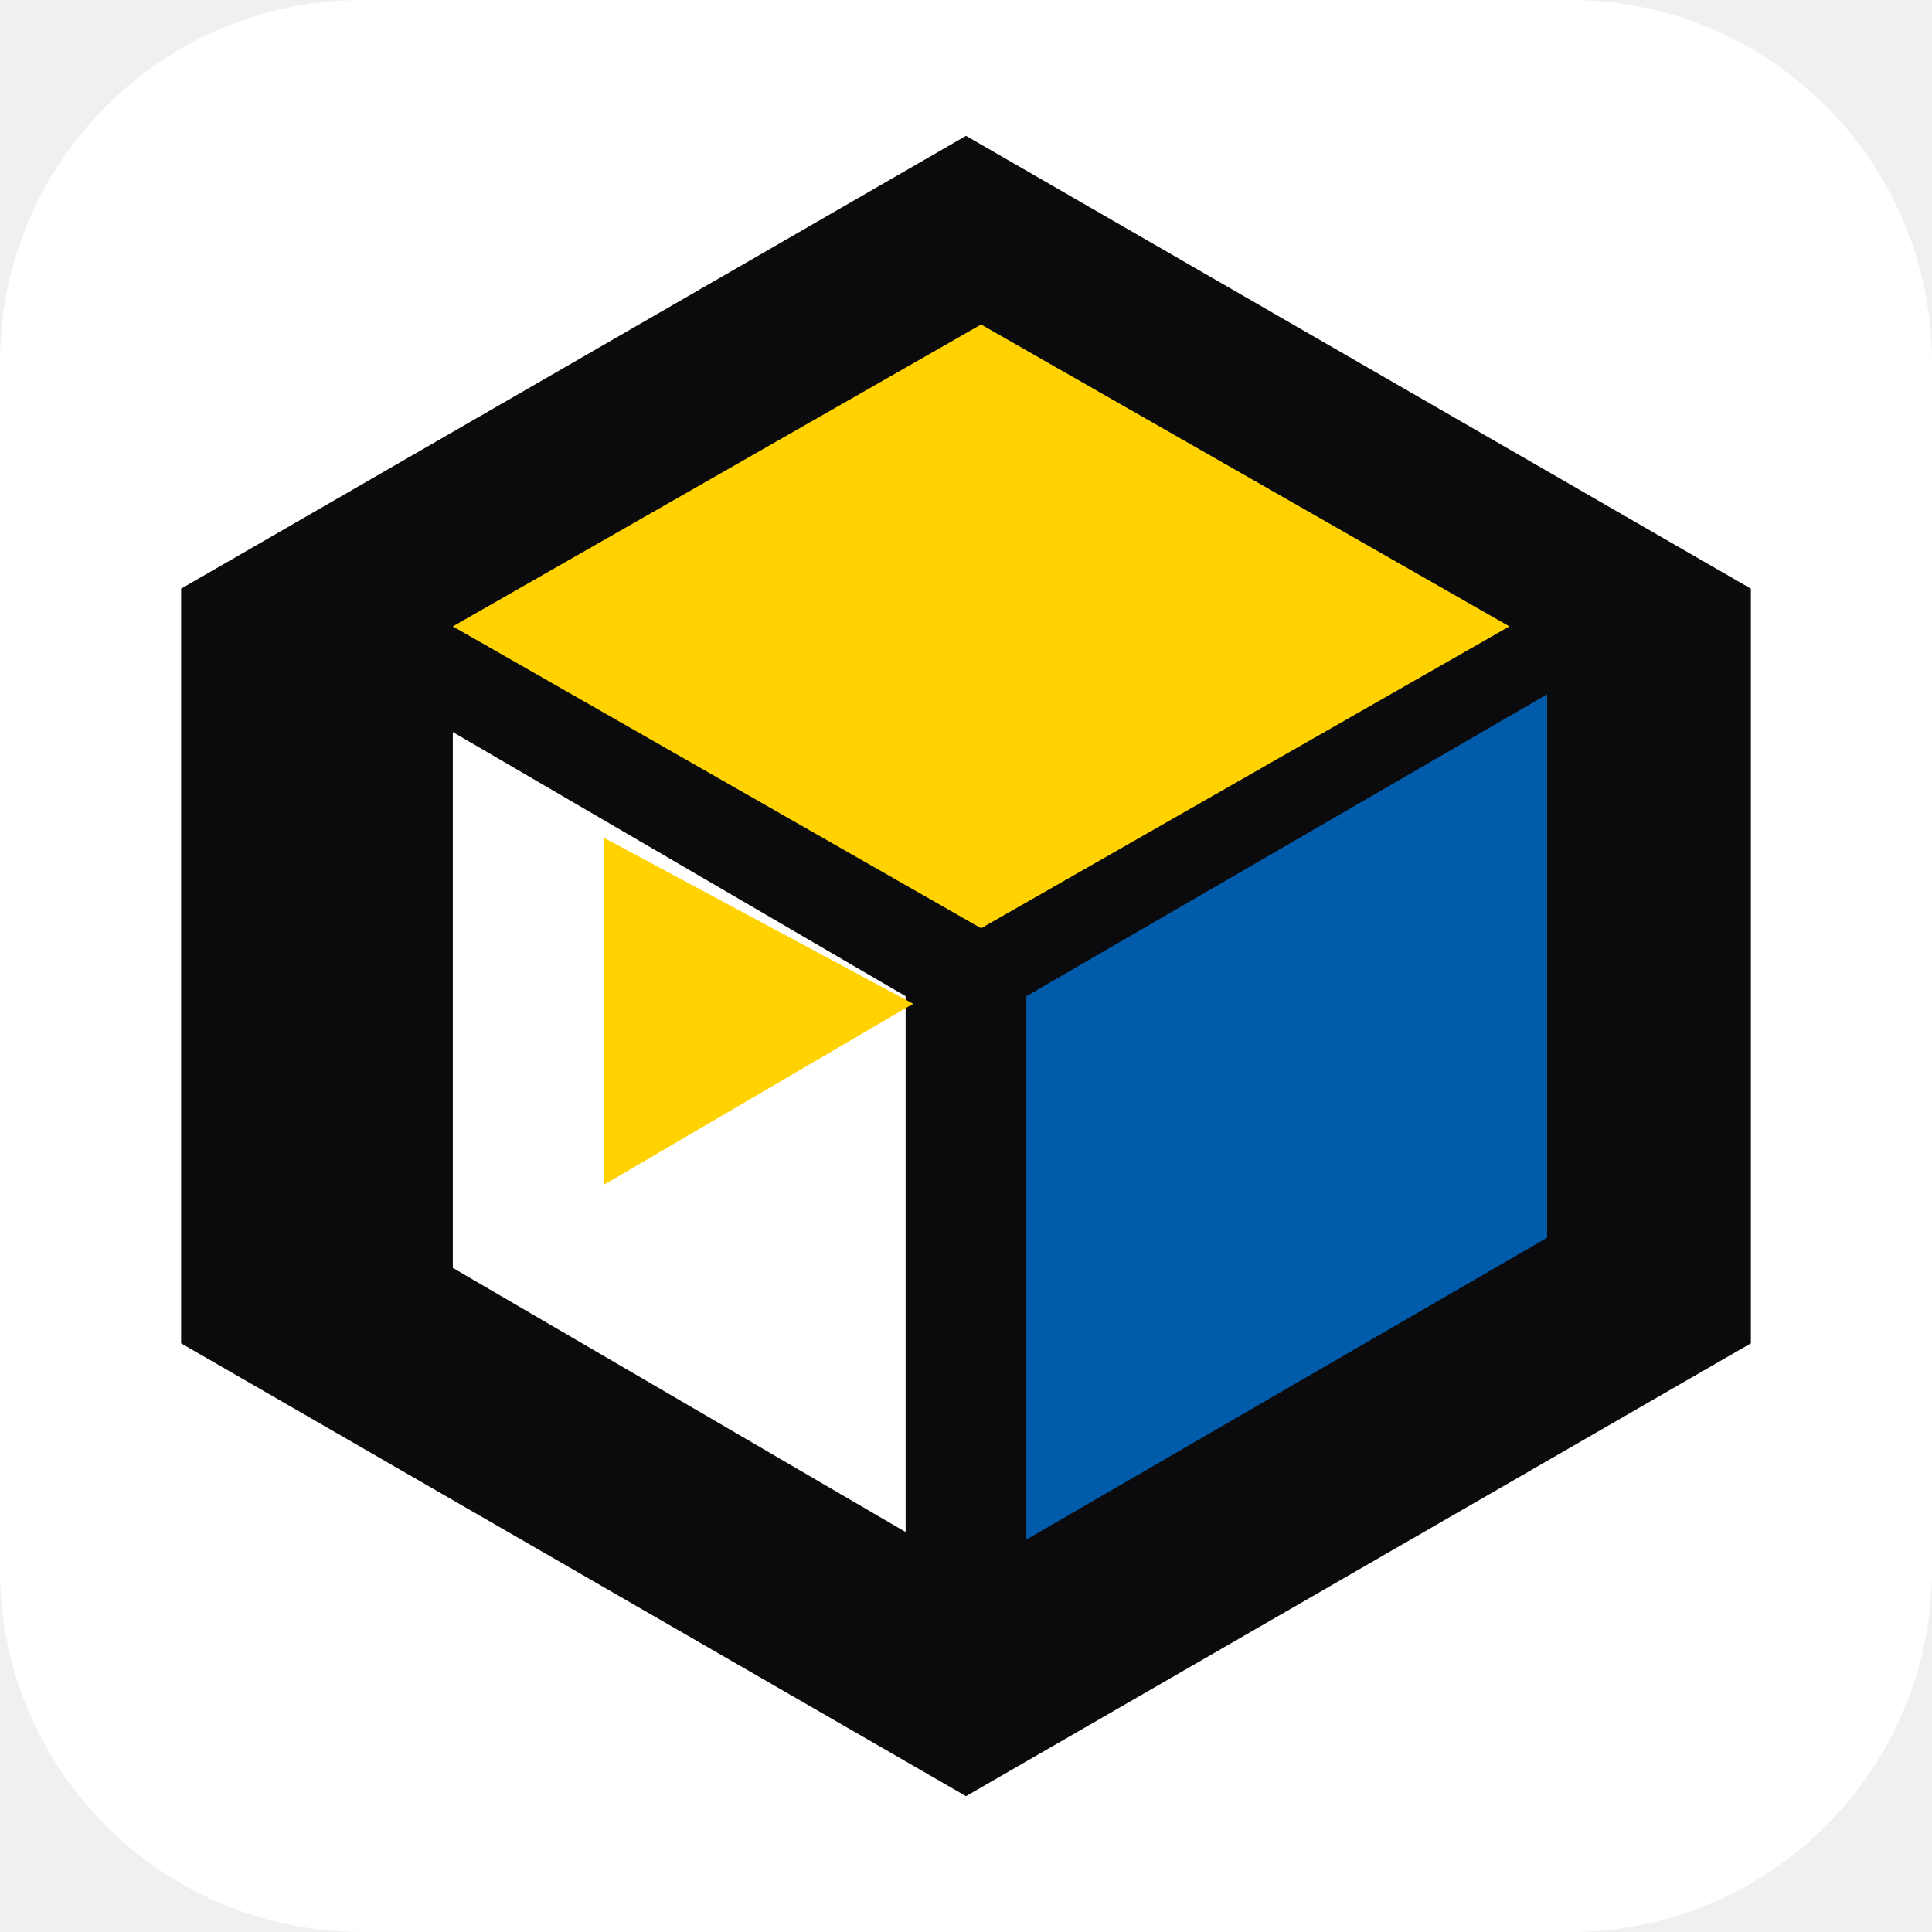
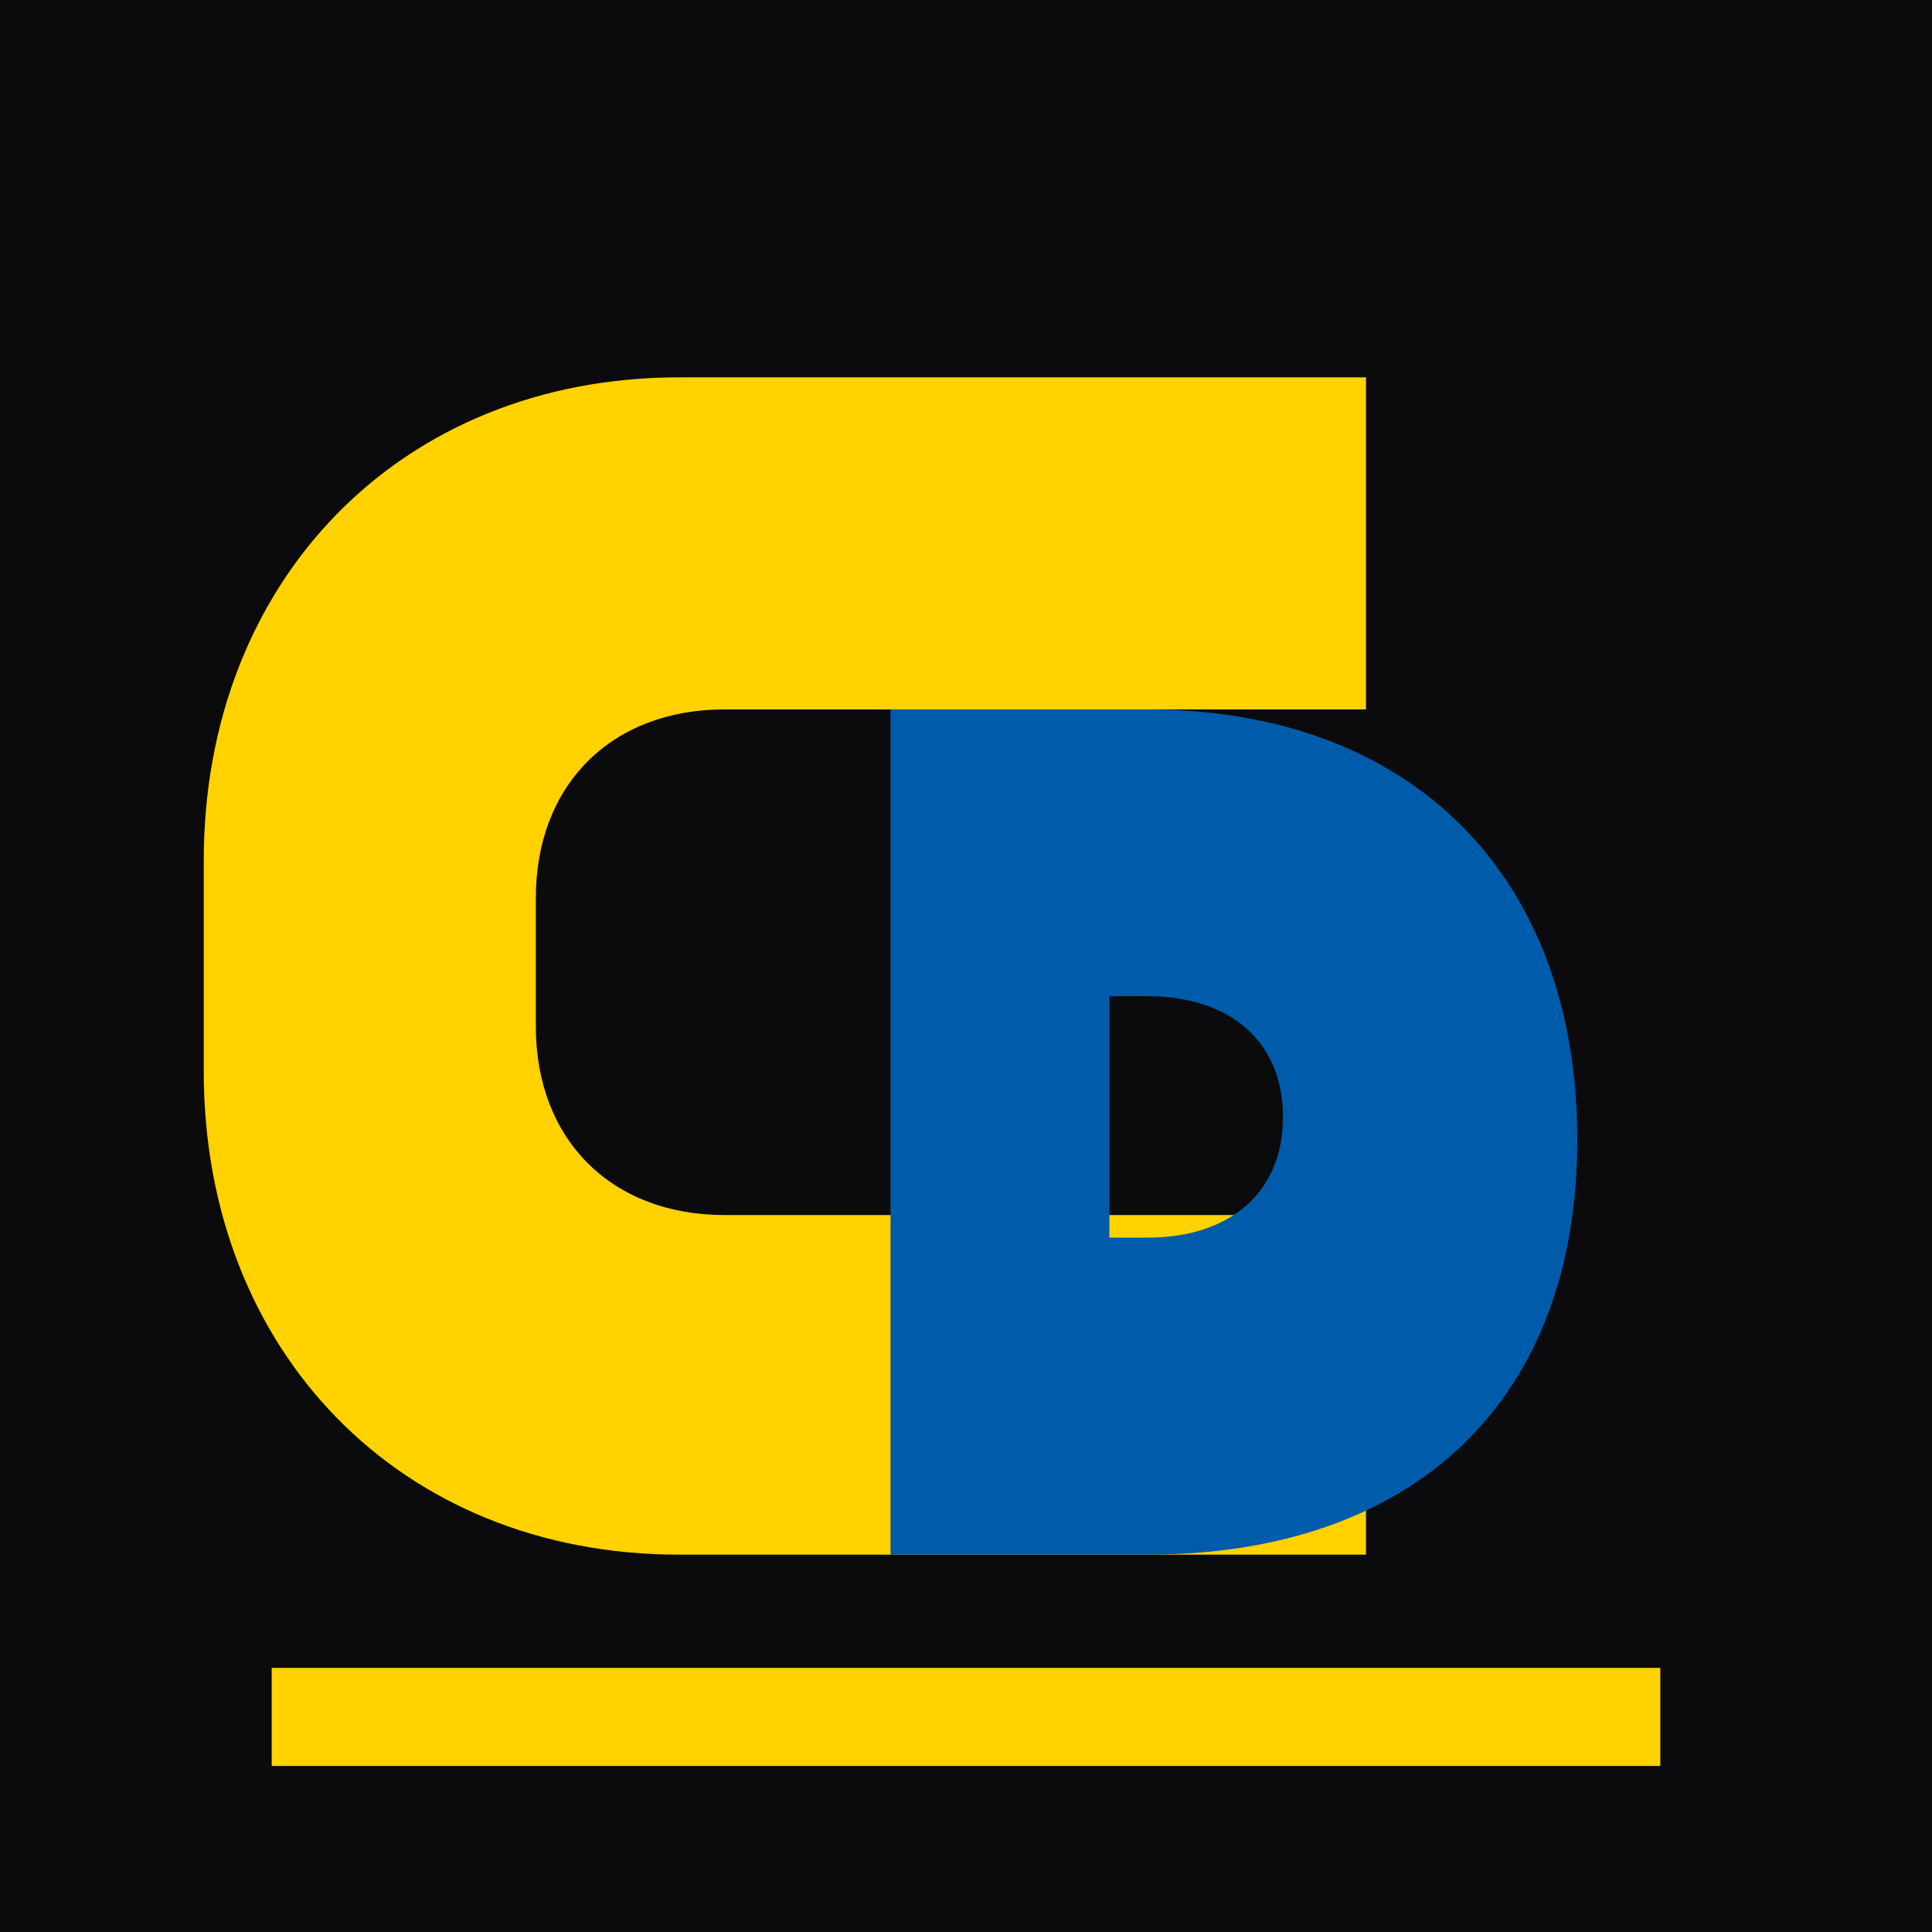
- <svg xmlns="http://www.w3.org/2000/svg" viewBox="0 0 256 256">
-   <rect width="256" height="256" rx="48" fill="#ffffff" />
-   <path d="M128 18 232 78 232 178 128 238 24 178 24 78Z" fill="#0B0B0D" />
-   <path d="M130 43 200 83 130 123 60 83Z" fill="#FFD200" />
-   <path d="M60 97 120 132 120 203 60 168Z" fill="#ffffff" />
-   <path d="M136 132 205 92 205 164 136 204Z" fill="#005BAA" />
-   <path d="M80 111 121 133 80 157Z" fill="#FFD200" />
-   <path d="M140 134 184 160 140 186Z" fill="#005BAA" />
+ <svg xmlns="http://www.w3.org/2000/svg" viewBox="0 0 256 256" role="img" aria-label="CODIMAS">
+   <rect width="256" height="256" fill="#0B0B0D" />
+   <path d="M181 50H90c-37 0-63 27-63 64v28c0 37 26 64 63 64h91v-45H96c-15 0-25-10-25-25v-17c0-15 10-25 25-25h85V50Z" fill="#FFD200" />
+   <path d="M118 94h34c35 0 57 22 57 57s-22 55-57 55h-34V94Zm34 70c11 0 18-6 18-16s-7-16-18-16h-5v32h5Z" fill="#005BAA" />
+   <path d="M36 221h184v13H36z" fill="#FFD200" />
</svg>
